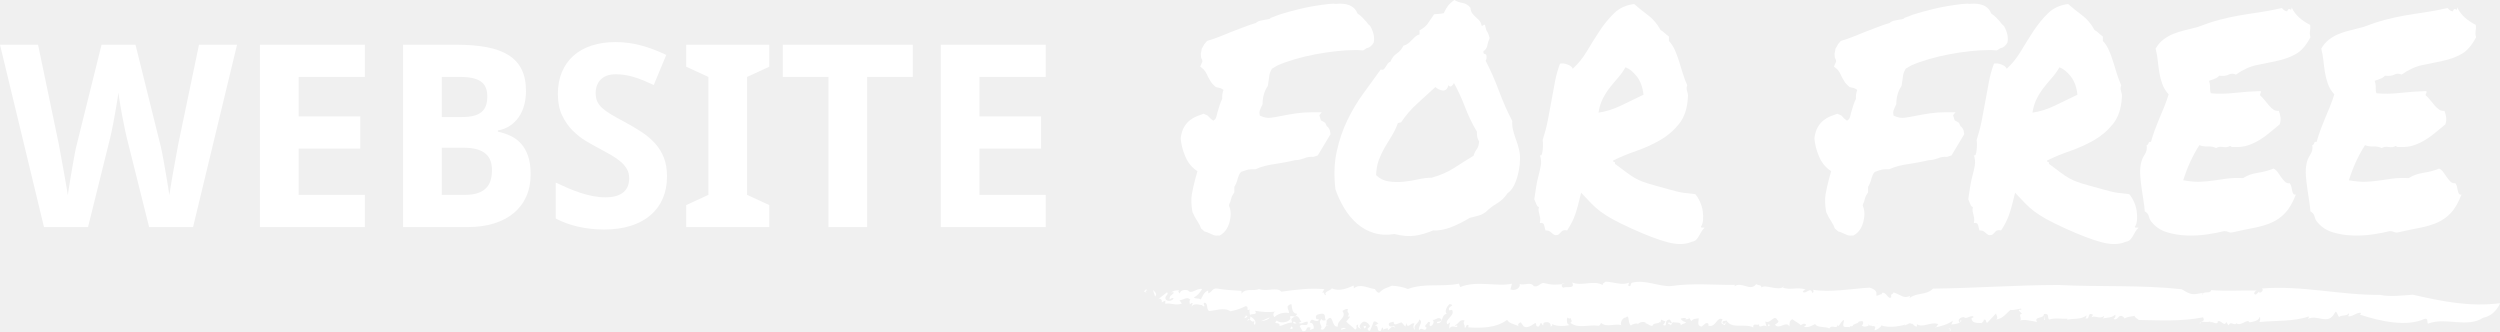
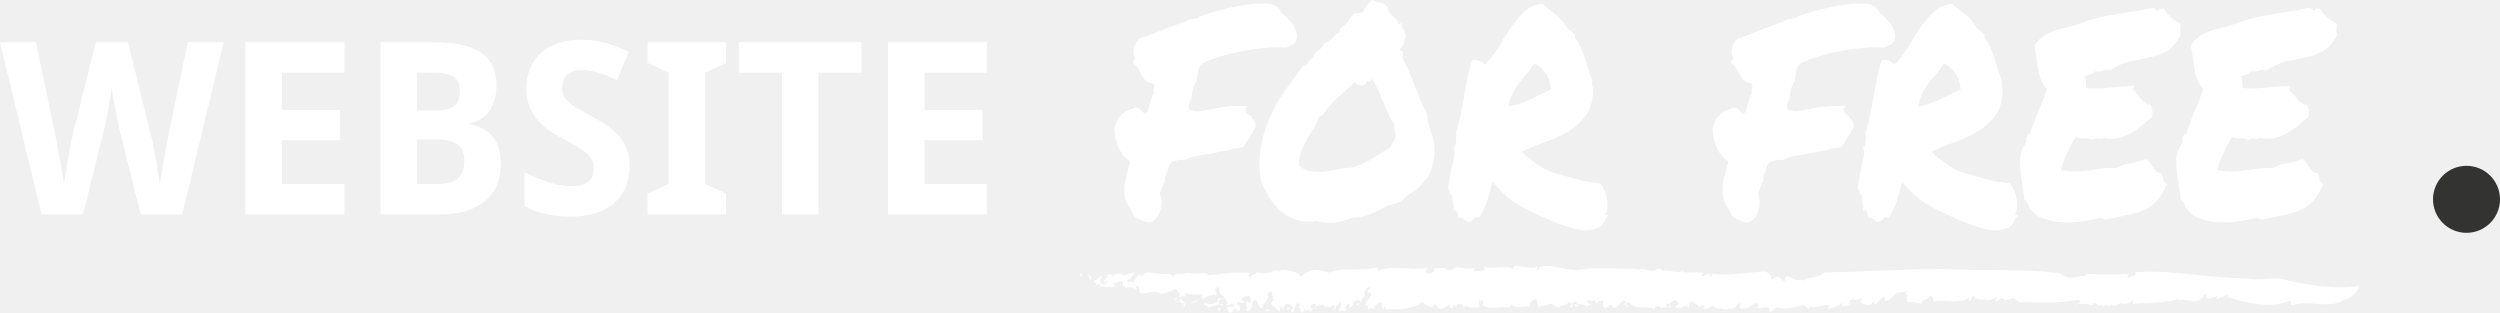
- <svg xmlns="http://www.w3.org/2000/svg" version="1.1" id="Layer_1" width="704.349" height="93.319" viewBox="0 0 704.349 93.319" overflow="visible" enable-background="new 0 0 704.349 93.319" xml:space="preserve">
+ <svg xmlns="http://www.w3.org/2000/svg" version="1.1" id="Layer_1" width="746.277" height="93.319" viewBox="0 0 746.277 93.319" overflow="visible" enable-background="new 0 0 746.277 93.319" xml:space="preserve">
  <g>
    <g>
      <path fill="#FFFFFF" d="M346.625,61.508c-0.35,2.336-1.341,3.949-2.972,4.842c-0.758,0.068-1.325,0.034-1.704-0.103    c-0.379-0.138-0.772-0.31-1.18-0.516c-0.525-0.275-0.991-0.446-1.398-0.515l-0.962-0.824c-0.117-0.344-0.263-0.687-0.438-1.03    s-0.379-0.687-0.611-1.03c-0.467-0.687-0.933-1.545-1.398-2.576c-0.35-1.991-0.408-3.656-0.175-4.996    c0.232-1.34,0.524-2.662,0.874-3.967c0.116-0.412,0.232-0.841,0.35-1.288c0.116-0.446,0.232-0.876,0.35-1.288    c-1.516-0.961-2.651-2.335-3.409-4.121c-0.757-1.785-1.193-3.503-1.311-5.151c0.176-1.305,0.496-2.352,0.962-3.142    c0.467-0.79,1.005-1.426,1.616-1.906s1.253-0.858,1.923-1.134c0.67-0.274,1.326-0.515,1.967-0.721l1.137,0.515    c0.523,0.619,1.048,1.1,1.573,1.442c0.407-0.205,0.684-0.531,0.83-0.979c0.146-0.446,0.276-0.944,0.394-1.494    c0.174-0.617,0.363-1.235,0.567-1.854s0.452-1.236,0.743-1.855c-0.059-0.893,0.059-1.717,0.35-2.473    c-0.408-0.343-0.845-0.549-1.311-0.618c-0.117,0-0.408-0.068-0.874-0.206c-0.699-0.617-1.181-1.149-1.442-1.597    c-0.263-0.446-0.511-0.876-0.743-1.288c-0.35-0.893-0.787-1.613-1.311-2.163l-0.874-0.722l0.437-1.03    c0.116-0.137,0.175-0.309,0.175-0.515s-0.117-0.516-0.35-0.928c-0.117-0.755-0.117-1.27,0-1.545l0.175-1.03    c0.466-0.756,0.699-1.168,0.699-1.236l0.787-0.928c1.165-0.343,2.315-0.737,3.452-1.185c1.136-0.446,2.286-0.91,3.452-1.391    c1.107-0.412,2.229-0.841,3.365-1.288c1.136-0.446,2.286-0.841,3.452-1.185c0.408-0.344,0.845-0.566,1.312-0.67    c0.466-0.103,0.902-0.188,1.311-0.258c0.35-0.068,0.67-0.119,0.961-0.154c0.291-0.034,0.495-0.154,0.612-0.36    c0.699-0.274,1.515-0.584,2.447-0.928c1.457-0.48,3.38-1.013,5.769-1.597s5.069-1.047,8.041-1.391l1.486-0.104    c0.291,0.069,0.582,0.087,0.873,0.052c0.291-0.034,0.583-0.052,0.875-0.052c2.621,0,4.282,0.928,4.981,2.782    c0.524,0.344,0.99,0.721,1.398,1.133s0.787,0.824,1.137,1.236c0.174,0.275,0.363,0.516,0.567,0.722s0.364,0.344,0.481,0.412    c0.99,1.786,1.311,3.366,0.961,4.739c-0.524,0.893-1.194,1.408-2.01,1.545l-0.962,0.618c-0.641-0.068-1.122-0.103-1.442-0.103    s-0.655,0-1.005,0c-1.457,0-3.146,0.104-5.069,0.31s-3.89,0.498-5.899,0.875c-2.011,0.378-3.948,0.842-5.813,1.391    c-1.865,0.55-3.496,1.134-4.895,1.752l-1.573,0.927c-0.408,0.756-0.641,1.357-0.699,1.804s-0.116,0.875-0.175,1.287    c-0.059,0.275-0.102,0.55-0.131,0.824c-0.029,0.275-0.073,0.584-0.131,0.928c-0.991,1.442-1.486,3.159-1.486,5.151    c-0.408,0.824-0.67,1.426-0.786,1.803c-0.117,0.378-0.117,0.842,0,1.391c1.106,0.55,2.155,0.756,3.146,0.618    c0.99-0.137,1.981-0.309,2.973-0.515c1.34-0.274,2.724-0.515,4.151-0.721s2.898-0.31,4.414-0.31h2.797l-0.699,0.824l0.437,1.442    c0.35,0.206,0.597,0.344,0.743,0.412c0.146,0.068,0.306,0.172,0.48,0.309l0.438,0.928c0.232,0.138,0.451,0.378,0.655,0.722    c0.203,0.344,0.335,0.858,0.394,1.545l-3.584,5.976l-1.224,0.412c-0.99-0.068-1.864,0.068-2.622,0.412    c-0.408,0.138-0.815,0.258-1.224,0.36c-0.408,0.104-0.845,0.154-1.311,0.154c-1.166,0.275-2.142,0.481-2.929,0.618    c-0.787,0.138-1.588,0.275-2.403,0.412c-1.049,0.138-2.069,0.327-3.06,0.567s-1.923,0.566-2.796,0.979c-0.583,0-0.991,0-1.224,0    c-0.467,0-0.947,0.086-1.442,0.258c-0.496,0.172-0.947,0.326-1.354,0.463c-0.292,0.275-0.496,0.567-0.612,0.876    c-0.117,0.31-0.233,0.636-0.35,0.979c-0.233,0.962-0.554,1.752-0.961,2.37v1.545c-0.467,0.688-0.743,1.22-0.831,1.598    s-0.189,0.738-0.306,1.081c-0.117,0.207-0.204,0.396-0.263,0.567s-0.087,0.36-0.087,0.566    C346.741,59.035,346.857,60.203,346.625,61.508z" />
      <path fill="#FFFFFF" d="M426.071,34.103c-0.059,0.824-0.001,1.614,0.174,2.37s0.394,1.494,0.656,2.215    c0.262,0.721,0.51,1.459,0.743,2.215c0.232,0.756,0.407,1.511,0.524,2.267c0.116,0.962,0.116,2.01,0,3.143    c-0.117,1.133-0.321,2.232-0.612,3.297s-0.67,2.026-1.136,2.885c-0.467,0.858-1.021,1.493-1.661,1.905    c-0.816,1.236-1.807,2.198-2.972,2.885c-1.166,0.688-2.243,1.512-3.233,2.473c-0.642,0.481-1.355,0.825-2.142,1.031    c-0.787,0.206-1.588,0.412-2.403,0.617c-0.642,0.412-1.399,0.842-2.273,1.288c-0.874,0.447-1.777,0.859-2.709,1.236    c-0.933,0.378-1.865,0.652-2.797,0.824c-0.933,0.172-1.748,0.224-2.447,0.154c-1.748,0.756-3.453,1.254-5.113,1.494    s-3.598,0.085-5.812-0.464c-2.098,0.344-4.035,0.24-5.813-0.309c-1.777-0.55-3.351-1.425-4.72-2.627s-2.564-2.645-3.584-4.327    s-1.85-3.451-2.49-5.307c-0.467-3.914-0.35-7.469,0.35-10.663c0.699-3.193,1.704-6.147,3.015-8.86s2.812-5.22,4.501-7.521    s3.321-4.551,4.896-6.749c0.35,0.138,0.626,0.121,0.83-0.051c0.203-0.172,0.393-0.412,0.567-0.722    c0.175-0.309,0.364-0.601,0.568-0.876c0.204-0.274,0.452-0.446,0.743-0.515c0.408-1.03,1.005-1.803,1.792-2.318    c0.786-0.515,1.412-1.253,1.879-2.215c0.524-0.137,0.962-0.343,1.312-0.618c0.35-0.274,0.685-0.583,1.005-0.927    s0.655-0.67,1.005-0.979c0.35-0.309,0.757-0.532,1.224-0.67V8.552c1.049-0.549,1.82-1.185,2.316-1.906    c0.495-0.721,1.093-1.597,1.792-2.627c0.523-0.068,0.946-0.104,1.267-0.104s0.802-0.068,1.442-0.206    c0.466-0.961,0.889-1.683,1.268-2.163S408.968,0.55,409.726,0c0.699,0.412,1.471,0.688,2.316,0.824    c0.845,0.138,1.588,0.584,2.229,1.34c0.059,0.688,0.233,1.22,0.524,1.597c0.291,0.378,0.612,0.722,0.962,1.03    c0.35,0.31,0.685,0.636,1.005,0.979s0.538,0.824,0.655,1.441c0.232,0.069,0.393,0.035,0.48-0.103    c0.088-0.137,0.248-0.172,0.481-0.104c0.174,0.962,0.378,1.598,0.611,1.906c0.232,0.31,0.466,0.91,0.699,1.803    c-0.291,0.688-0.51,1.392-0.655,2.112c-0.146,0.722-0.511,1.254-1.093,1.597c-0.059,0.481,0.059,0.739,0.35,0.773    s0.466,0.223,0.524,0.566c0.059,0.618-0.029,1.064-0.262,1.339c1.398,2.68,2.65,5.513,3.758,8.5    C423.419,28.591,424.672,31.424,426.071,34.103z M415.145,43.89c0.232-0.755,0.539-1.373,0.918-1.854s0.597-1.202,0.655-2.164    c-0.291-0.549-0.466-0.979-0.524-1.288c-0.059-0.309-0.087-0.807-0.087-1.494c-1.282-2.129-2.39-4.412-3.321-6.851    c-0.933-2.438-1.981-4.723-3.146-6.852c-0.117,0.275-0.321,0.55-0.612,0.824c-0.291,0.275-0.611,0.206-0.961-0.206    c-0.117,0.55-0.321,0.944-0.612,1.185s-0.611,0.344-0.961,0.31s-0.714-0.138-1.093-0.31s-0.714-0.395-1.005-0.67    c-1.69,1.58-3.381,3.126-5.07,4.637c-1.689,1.512-3.204,3.263-4.544,5.254c-0.233,0.138-0.379,0.189-0.438,0.155    s-0.233,0.018-0.524,0.154c-0.467,1.305-1.034,2.49-1.704,3.555s-1.326,2.146-1.967,3.245c-0.641,1.1-1.194,2.267-1.66,3.503    c-0.467,1.236-0.729,2.679-0.787,4.327c0.99,0.962,2.156,1.546,3.496,1.752s2.724,0.24,4.151,0.103    c1.428-0.137,2.826-0.36,4.195-0.67c1.369-0.309,2.637-0.464,3.803-0.464c2.447-0.687,4.545-1.597,6.293-2.729    S413.222,45.058,415.145,43.89z" />
      <path fill="#FFFFFF" d="M445.469,54.296c-0.642,2.748-1.21,4.825-1.705,6.233s-1.238,2.867-2.229,4.378    c-0.758-0.137-1.282-0.034-1.573,0.31c-0.291,0.343-0.611,0.651-0.961,0.927c-0.525,0.137-0.904,0.137-1.137,0    c-0.233-0.138-0.438-0.292-0.612-0.463c-0.175-0.173-0.394-0.344-0.655-0.516s-0.655-0.258-1.18-0.258    c-0.117-0.549-0.248-1.064-0.394-1.545s-0.539-0.652-1.18-0.516c0.116-0.549,0.146-1.013,0.087-1.391    c-0.059-0.377-0.131-0.721-0.218-1.03c-0.088-0.309-0.16-0.618-0.219-0.927s-0.029-0.704,0.088-1.186    c-0.292,0-0.525-0.24-0.7-0.721s-0.379-0.962-0.611-1.442c0.175-1.236,0.35-2.403,0.524-3.503    c0.175-1.099,0.394-2.129,0.655-3.091c0.262-0.961,0.48-1.923,0.655-2.885c0.175-0.961,0.088-1.957-0.262-2.988    c0.232,0.207,0.407,0.155,0.524-0.154c0.116-0.309,0.203-0.721,0.262-1.236c0.059-0.515,0.088-1.029,0.088-1.545    s-0.029-0.944-0.087-1.288c0.582-1.785,1.063-3.623,1.441-5.512s0.729-3.761,1.049-5.615s0.656-3.675,1.006-5.461    c0.35-1.785,0.815-3.434,1.398-4.945c0.641-0.137,1.354-0.051,2.141,0.258c0.787,0.31,1.268,0.704,1.442,1.185    c1.515-1.373,2.854-3.039,4.021-4.996c1.165-1.957,2.359-3.863,3.583-5.718s2.578-3.503,4.064-4.945s3.365-2.301,5.638-2.576    c1.165,1.03,2.462,2.078,3.89,3.143s2.607,2.455,3.54,4.172c0.466,0.275,0.859,0.567,1.18,0.876c0.32,0.31,0.713,0.636,1.18,0.979    v1.236c0.699,0.756,1.267,1.632,1.704,2.628s0.831,2.061,1.181,3.193c0.35,1.134,0.699,2.268,1.049,3.4s0.757,2.215,1.224,3.245    c-0.117,0.344-0.175,0.636-0.175,0.876s0.043,0.498,0.131,0.772c0.087,0.275,0.159,0.55,0.218,0.824    c0.059,0.275,0.059,0.652,0.001,1.133c-0.176,3.022-1.006,5.461-2.491,7.315c-1.486,1.854-3.277,3.383-5.375,4.585    s-4.342,2.215-6.73,3.039s-4.545,1.718-6.468,2.679c0,0.275,0.102,0.412,0.306,0.412s0.277,0.172,0.219,0.515    c1.398,1.031,2.505,1.855,3.321,2.474c0.815,0.618,1.588,1.133,2.316,1.545s1.515,0.773,2.359,1.082s2.024,0.669,3.54,1.081    c1.515,0.412,2.694,0.739,3.54,0.979c0.845,0.24,1.617,0.446,2.316,0.618s1.412,0.309,2.141,0.412s1.763,0.224,3.104,0.36    c0.523,0.618,0.976,1.356,1.354,2.215c0.379,0.859,0.626,1.718,0.743,2.576c0.116,0.858,0.146,1.683,0.087,2.473    s-0.262,1.425-0.611,1.905c0.058,0.207,0.188,0.293,0.393,0.258c0.204-0.034,0.423-0.017,0.656,0.052    c-0.35,0.275-0.642,0.618-0.874,1.03c-0.233,0.412-0.467,0.824-0.699,1.236c-0.233,0.412-0.496,0.772-0.787,1.082    c-0.291,0.308-0.699,0.497-1.224,0.566c-1.807,0.824-4.079,0.875-6.817,0.154c-2.738-0.722-6.205-2.044-10.4-3.967    c-2.098-0.961-3.803-1.803-5.113-2.523c-1.312-0.721-2.448-1.442-3.409-2.164c-0.961-0.721-1.835-1.494-2.622-2.318    S446.576,55.464,445.469,54.296z M457.967,18.957c-0.641,1.1-1.354,2.096-2.142,2.988s-1.544,1.803-2.272,2.73    s-1.384,1.958-1.966,3.091c-0.583,1.133-0.991,2.455-1.224,3.966c2.039-0.274,4.165-0.944,6.38-2.009    c2.214-1.064,4.312-2.077,6.293-3.039c-0.233-2.129-0.859-3.847-1.879-5.151S459.075,19.369,457.967,18.957z" />
      <path fill="#FFFFFF" d="M525.173,61.508c-0.35,2.336-1.341,3.949-2.972,4.842c-0.758,0.068-1.325,0.034-1.704-0.103    c-0.379-0.138-0.772-0.31-1.18-0.516c-0.525-0.275-0.991-0.446-1.398-0.515l-0.962-0.824c-0.117-0.344-0.263-0.687-0.438-1.03    s-0.379-0.687-0.611-1.03c-0.467-0.687-0.933-1.545-1.398-2.576c-0.35-1.991-0.408-3.656-0.175-4.996    c0.232-1.34,0.524-2.662,0.874-3.967c0.116-0.412,0.232-0.841,0.35-1.288c0.116-0.446,0.232-0.876,0.35-1.288    c-1.516-0.961-2.651-2.335-3.409-4.121c-0.757-1.785-1.193-3.503-1.311-5.151c0.176-1.305,0.496-2.352,0.962-3.142    c0.467-0.79,1.005-1.426,1.616-1.906s1.253-0.858,1.923-1.134c0.67-0.274,1.326-0.515,1.967-0.721l1.137,0.515    c0.523,0.619,1.048,1.1,1.573,1.442c0.407-0.205,0.684-0.531,0.83-0.979c0.146-0.446,0.276-0.944,0.394-1.494    c0.174-0.617,0.363-1.235,0.567-1.854s0.452-1.236,0.743-1.855c-0.059-0.893,0.059-1.717,0.35-2.473    c-0.408-0.343-0.845-0.549-1.311-0.618c-0.117,0-0.408-0.068-0.874-0.206c-0.699-0.617-1.181-1.149-1.442-1.597    c-0.263-0.446-0.511-0.876-0.743-1.288c-0.35-0.893-0.787-1.613-1.311-2.163l-0.874-0.722l0.437-1.03    c0.116-0.137,0.175-0.309,0.175-0.515s-0.117-0.516-0.35-0.928c-0.117-0.755-0.117-1.27,0-1.545l0.175-1.03    c0.466-0.756,0.699-1.168,0.699-1.236l0.787-0.928c1.165-0.343,2.315-0.737,3.452-1.185c1.136-0.446,2.286-0.91,3.452-1.391    c1.107-0.412,2.229-0.841,3.365-1.288c1.136-0.446,2.286-0.841,3.452-1.185c0.408-0.344,0.845-0.566,1.312-0.67    c0.466-0.103,0.902-0.188,1.311-0.258c0.35-0.068,0.67-0.119,0.961-0.154c0.291-0.034,0.495-0.154,0.612-0.36    c0.699-0.274,1.515-0.584,2.447-0.928c1.457-0.48,3.38-1.013,5.769-1.597s5.069-1.047,8.041-1.391l1.486-0.104    c0.291,0.069,0.582,0.087,0.873,0.052c0.291-0.034,0.583-0.052,0.875-0.052c2.621,0,4.282,0.928,4.981,2.782    c0.524,0.344,0.99,0.721,1.398,1.133s0.787,0.824,1.137,1.236c0.174,0.275,0.363,0.516,0.567,0.722s0.364,0.344,0.481,0.412    c0.99,1.786,1.311,3.366,0.961,4.739c-0.524,0.893-1.194,1.408-2.01,1.545l-0.962,0.618c-0.641-0.068-1.122-0.103-1.442-0.103    s-0.655,0-1.005,0c-1.457,0-3.146,0.104-5.069,0.31s-3.89,0.498-5.899,0.875c-2.011,0.378-3.948,0.842-5.813,1.391    c-1.865,0.55-3.496,1.134-4.895,1.752l-1.573,0.927c-0.408,0.756-0.641,1.357-0.699,1.804s-0.116,0.875-0.175,1.287    c-0.059,0.275-0.102,0.55-0.131,0.824c-0.029,0.275-0.073,0.584-0.131,0.928c-0.991,1.442-1.486,3.159-1.486,5.151    c-0.408,0.824-0.67,1.426-0.786,1.803c-0.117,0.378-0.117,0.842,0,1.391c1.106,0.55,2.155,0.756,3.146,0.618    c0.99-0.137,1.981-0.309,2.973-0.515c1.34-0.274,2.724-0.515,4.151-0.721s2.898-0.31,4.414-0.31h2.797l-0.699,0.824l0.437,1.442    c0.35,0.206,0.597,0.344,0.743,0.412c0.146,0.068,0.306,0.172,0.48,0.309l0.438,0.928c0.232,0.138,0.451,0.378,0.655,0.722    c0.203,0.344,0.335,0.858,0.394,1.545l-3.584,5.976l-1.224,0.412c-0.99-0.068-1.864,0.068-2.622,0.412    c-0.408,0.138-0.815,0.258-1.224,0.36c-0.408,0.104-0.845,0.154-1.311,0.154c-1.166,0.275-2.142,0.481-2.929,0.618    c-0.787,0.138-1.588,0.275-2.403,0.412c-1.049,0.138-2.069,0.327-3.06,0.567s-1.923,0.566-2.796,0.979c-0.583,0-0.991,0-1.224,0    c-0.467,0-0.947,0.086-1.442,0.258c-0.496,0.172-0.947,0.326-1.354,0.463c-0.292,0.275-0.496,0.567-0.612,0.876    c-0.117,0.31-0.233,0.636-0.35,0.979c-0.233,0.962-0.554,1.752-0.961,2.37v1.545c-0.467,0.688-0.743,1.22-0.831,1.598    s-0.189,0.738-0.306,1.081c-0.117,0.207-0.204,0.396-0.263,0.567s-0.087,0.36-0.087,0.566    C525.29,59.035,525.406,60.203,525.173,61.508z" />
      <path fill="#FFFFFF" d="M567.735,54.296c-0.642,2.748-1.21,4.825-1.705,6.233s-1.238,2.867-2.229,4.378    c-0.758-0.137-1.282-0.034-1.573,0.31c-0.291,0.343-0.611,0.651-0.961,0.927c-0.525,0.137-0.904,0.137-1.137,0    c-0.233-0.138-0.438-0.292-0.612-0.463c-0.175-0.173-0.394-0.344-0.655-0.516s-0.655-0.258-1.18-0.258    c-0.117-0.549-0.248-1.064-0.394-1.545s-0.539-0.652-1.18-0.516c0.116-0.549,0.146-1.013,0.087-1.391    c-0.059-0.377-0.131-0.721-0.218-1.03c-0.088-0.309-0.16-0.618-0.219-0.927s-0.029-0.704,0.088-1.186    c-0.292,0-0.525-0.24-0.7-0.721s-0.379-0.962-0.611-1.442c0.175-1.236,0.35-2.403,0.524-3.503    c0.175-1.099,0.394-2.129,0.655-3.091c0.262-0.961,0.48-1.923,0.655-2.885c0.175-0.961,0.088-1.957-0.262-2.988    c0.232,0.207,0.407,0.155,0.524-0.154c0.116-0.309,0.203-0.721,0.262-1.236c0.059-0.515,0.088-1.029,0.088-1.545    s-0.029-0.944-0.087-1.288c0.582-1.785,1.063-3.623,1.441-5.512s0.729-3.761,1.049-5.615s0.656-3.675,1.006-5.461    c0.35-1.785,0.815-3.434,1.398-4.945c0.641-0.137,1.354-0.051,2.141,0.258c0.787,0.31,1.268,0.704,1.442,1.185    c1.515-1.373,2.854-3.039,4.021-4.996c1.165-1.957,2.359-3.863,3.583-5.718s2.578-3.503,4.064-4.945s3.365-2.301,5.638-2.576    c1.165,1.03,2.462,2.078,3.89,3.143s2.607,2.455,3.54,4.172c0.466,0.275,0.859,0.567,1.18,0.876c0.32,0.31,0.713,0.636,1.18,0.979    v1.236c0.699,0.756,1.267,1.632,1.704,2.628s0.831,2.061,1.181,3.193c0.35,1.134,0.699,2.268,1.049,3.4s0.757,2.215,1.224,3.245    c-0.117,0.344-0.175,0.636-0.175,0.876s0.043,0.498,0.131,0.772c0.087,0.275,0.159,0.55,0.218,0.824    c0.059,0.275,0.059,0.652,0.001,1.133c-0.176,3.022-1.006,5.461-2.491,7.315c-1.486,1.854-3.277,3.383-5.375,4.585    s-4.342,2.215-6.73,3.039s-4.545,1.718-6.468,2.679c0,0.275,0.102,0.412,0.306,0.412s0.277,0.172,0.219,0.515    c1.398,1.031,2.505,1.855,3.321,2.474c0.815,0.618,1.588,1.133,2.316,1.545s1.515,0.773,2.359,1.082s2.024,0.669,3.54,1.081    c1.515,0.412,2.694,0.739,3.54,0.979c0.845,0.24,1.617,0.446,2.316,0.618s1.412,0.309,2.141,0.412s1.763,0.224,3.104,0.36    c0.523,0.618,0.976,1.356,1.354,2.215c0.379,0.859,0.626,1.718,0.743,2.576c0.116,0.858,0.146,1.683,0.087,2.473    s-0.262,1.425-0.611,1.905c0.058,0.207,0.188,0.293,0.393,0.258c0.204-0.034,0.423-0.017,0.656,0.052    c-0.35,0.275-0.642,0.618-0.874,1.03c-0.233,0.412-0.467,0.824-0.699,1.236c-0.233,0.412-0.496,0.772-0.787,1.082    c-0.291,0.308-0.699,0.497-1.224,0.566c-1.807,0.824-4.079,0.875-6.817,0.154c-2.738-0.722-6.205-2.044-10.4-3.967    c-2.098-0.961-3.803-1.803-5.113-2.523c-1.312-0.721-2.448-1.442-3.409-2.164c-0.961-0.721-1.835-1.494-2.622-2.318    S568.841,55.464,567.735,54.296z M580.233,18.957c-0.641,1.1-1.354,2.096-2.142,2.988s-1.544,1.803-2.272,2.73    s-1.384,1.958-1.966,3.091c-0.583,1.133-0.991,2.455-1.224,3.966c2.039-0.274,4.165-0.944,6.38-2.009    c2.214-1.064,4.312-2.077,6.293-3.039c-0.233-2.129-0.859-3.847-1.879-5.151S581.34,19.369,580.233,18.957z" />
      <path fill="#FFFFFF" d="M650.85,7.006c0.059,0.481,0.073,0.842,0.044,1.082s-0.059,0.464-0.088,0.67s-0.043,0.43-0.043,0.67    s0.058,0.601,0.175,1.081c-1.225,2.336-2.638,3.933-4.239,4.791c-1.603,0.859-3.336,1.478-5.2,1.854    c-1.865,0.378-3.773,0.772-5.726,1.185s-3.89,1.306-5.812,2.679c-0.758-0.343-1.443-0.343-2.055,0.001s-1.5,0.446-2.665,0.309    c-0.35,0.412-0.787,0.704-1.312,0.876s-1.049,0.36-1.573,0.566c0.232,0.618,0.335,1.254,0.306,1.906s0.044,1.185,0.219,1.597    c2.039,0.206,4.297,0.172,6.773-0.104c2.477-0.274,4.909-0.446,7.299-0.515c0.058,0.344,0.028,0.566-0.088,0.67    c-0.117,0.104-0.146,0.292-0.087,0.566c0.407,0.344,0.814,0.772,1.223,1.288s0.815,1.014,1.224,1.494s0.83,0.876,1.268,1.185    s0.947,0.429,1.53,0.36c0.232,0.55,0.393,1.15,0.48,1.803c0.087,0.652,0.014,1.322-0.219,2.009    c-0.933,0.756-1.865,1.529-2.797,2.318c-0.933,0.79-1.908,1.494-2.928,2.112s-2.098,1.116-3.234,1.494s-2.403,0.532-3.802,0.463    c-0.291,0-0.51,0-0.655,0c-0.146,0-0.336-0.103-0.568-0.309c-0.467,0.344-1.122,0.446-1.967,0.309    c-0.845-0.137-1.5-0.034-1.966,0.31c-0.642-0.344-1.414-0.498-2.316-0.464c-0.903,0.035-1.704-0.085-2.403-0.36    c-0.933,1.442-1.777,2.987-2.535,4.636s-1.428,3.4-2.01,5.255c1.98,0.344,3.627,0.48,4.938,0.412s2.549-0.188,3.715-0.36    c1.165-0.172,2.359-0.344,3.583-0.516s2.768-0.223,4.633-0.154c1.165-0.756,2.549-1.254,4.151-1.494s3.074-0.635,4.414-1.185    c0.466,0.206,0.874,0.566,1.224,1.082s0.685,0.996,1.005,1.442s0.656,0.841,1.006,1.185s0.786,0.48,1.311,0.412    c0.232,0.275,0.393,0.602,0.48,0.979c0.088,0.378,0.16,0.738,0.219,1.082s0.16,0.636,0.306,0.876s0.394,0.326,0.743,0.257    c-0.874,2.268-1.879,4.002-3.016,5.203c-1.137,1.202-2.433,2.112-3.89,2.73s-3.073,1.099-4.851,1.442s-3.743,0.756-5.899,1.236    c-0.524,0.137-0.961,0.12-1.311-0.052s-0.758-0.258-1.224-0.258c-1.341,0.344-2.943,0.652-4.808,0.928    c-1.865,0.274-3.759,0.377-5.682,0.31c-1.923-0.069-3.758-0.361-5.506-0.876c-1.748-0.516-3.176-1.426-4.282-2.73    c-0.467-0.48-0.772-1.048-0.918-1.7c-0.146-0.652-0.539-1.15-1.18-1.494c-0.059-0.893-0.176-1.888-0.351-2.987    c-0.175-1.099-0.35-2.249-0.524-3.451s-0.306-2.387-0.393-3.555c-0.088-1.168-0.044-2.232,0.131-3.194    c0.175-1.029,0.539-1.957,1.093-2.781c0.553-0.824,0.742-1.717,0.568-2.679c0.291-0.068,0.465-0.258,0.523-0.566    s0.292-0.43,0.7-0.361c0.35-1.236,0.728-2.403,1.136-3.503c0.408-1.099,0.83-2.163,1.268-3.193    c0.437-1.03,0.873-2.078,1.311-3.143s0.859-2.249,1.268-3.555c-0.816-0.893-1.413-1.871-1.792-2.936s-0.655-2.13-0.83-3.194    s-0.32-2.163-0.437-3.297c-0.117-1.133-0.321-2.283-0.612-3.451c0.582-1.03,1.296-1.872,2.142-2.524    c0.845-0.652,1.763-1.185,2.753-1.597s2.068-0.755,3.234-1.03c1.165-0.274,2.389-0.584,3.671-0.928    c2.33-0.893,4.413-1.579,6.249-2.06c1.835-0.48,3.642-0.876,5.419-1.186c1.777-0.309,3.627-0.601,5.55-0.876    c1.923-0.274,4.108-0.687,6.556-1.236c0.523,0.619,1.019,0.928,1.485,0.928c0.232-0.618,0.51-0.807,0.83-0.566    s0.452,0.052,0.394-0.567c0.582,1.168,1.325,2.147,2.229,2.937C648.738,5.787,649.743,6.457,650.85,7.006z" />
      <path fill="#FFFFFF" d="M697.52,7.006c0.059,0.481,0.073,0.842,0.044,1.082s-0.059,0.464-0.088,0.67s-0.043,0.43-0.043,0.67    s0.058,0.601,0.175,1.081c-1.225,2.336-2.638,3.933-4.239,4.791c-1.603,0.859-3.336,1.478-5.2,1.854    c-1.865,0.378-3.773,0.772-5.726,1.185s-3.89,1.306-5.812,2.679c-0.758-0.343-1.443-0.343-2.055,0.001s-1.5,0.446-2.665,0.309    c-0.35,0.412-0.787,0.704-1.312,0.876s-1.049,0.36-1.573,0.566c0.232,0.618,0.335,1.254,0.306,1.906s0.044,1.185,0.219,1.597    c2.039,0.206,4.297,0.172,6.773-0.104c2.477-0.274,4.909-0.446,7.299-0.515c0.058,0.344,0.028,0.566-0.088,0.67    c-0.117,0.104-0.146,0.292-0.087,0.566c0.407,0.344,0.814,0.772,1.223,1.288s0.815,1.014,1.224,1.494s0.83,0.876,1.268,1.185    s0.947,0.429,1.53,0.36c0.232,0.55,0.393,1.15,0.48,1.803c0.087,0.652,0.014,1.322-0.219,2.009    c-0.933,0.756-1.865,1.529-2.797,2.318c-0.933,0.79-1.908,1.494-2.928,2.112s-2.098,1.116-3.234,1.494s-2.403,0.532-3.802,0.463    c-0.291,0-0.51,0-0.655,0c-0.146,0-0.336-0.103-0.568-0.309c-0.467,0.344-1.122,0.446-1.967,0.309    c-0.845-0.137-1.5-0.034-1.966,0.31c-0.642-0.344-1.414-0.498-2.316-0.464c-0.903,0.035-1.704-0.085-2.403-0.36    c-0.933,1.442-1.777,2.987-2.535,4.636s-1.428,3.4-2.01,5.255c1.98,0.344,3.627,0.48,4.938,0.412s2.549-0.188,3.715-0.36    c1.165-0.172,2.359-0.344,3.583-0.516s2.768-0.223,4.633-0.154c1.165-0.756,2.549-1.254,4.151-1.494s3.074-0.635,4.414-1.185    c0.466,0.206,0.874,0.566,1.224,1.082s0.685,0.996,1.005,1.442s0.656,0.841,1.006,1.185s0.786,0.48,1.311,0.412    c0.232,0.275,0.393,0.602,0.48,0.979c0.088,0.378,0.16,0.738,0.219,1.082s0.16,0.636,0.306,0.876s0.394,0.326,0.743,0.257    c-0.874,2.268-1.879,4.002-3.016,5.203c-1.137,1.202-2.433,2.112-3.89,2.73s-3.073,1.099-4.851,1.442s-3.743,0.756-5.899,1.236    c-0.524,0.137-0.961,0.12-1.311-0.052s-0.758-0.258-1.224-0.258c-1.341,0.344-2.943,0.652-4.808,0.928    c-1.865,0.274-3.759,0.377-5.682,0.31c-1.923-0.069-3.758-0.361-5.506-0.876c-1.748-0.516-3.176-1.426-4.282-2.73    c-0.467-0.48-0.772-1.048-0.918-1.7c-0.146-0.652-0.539-1.15-1.18-1.494c-0.059-0.893-0.176-1.888-0.351-2.987    c-0.175-1.099-0.35-2.249-0.524-3.451s-0.306-2.387-0.393-3.555c-0.088-1.168-0.044-2.232,0.131-3.194    c0.175-1.029,0.539-1.957,1.093-2.781c0.553-0.824,0.742-1.717,0.568-2.679c0.291-0.068,0.465-0.258,0.523-0.566    s0.292-0.43,0.7-0.361c0.35-1.236,0.728-2.403,1.136-3.503c0.408-1.099,0.83-2.163,1.268-3.193    c0.437-1.03,0.873-2.078,1.311-3.143s0.859-2.249,1.268-3.555c-0.816-0.893-1.413-1.871-1.792-2.936s-0.655-2.13-0.83-3.194    s-0.32-2.163-0.437-3.297c-0.117-1.133-0.321-2.283-0.612-3.451c0.582-1.03,1.296-1.872,2.142-2.524    c0.845-0.652,1.763-1.185,2.753-1.597s2.068-0.755,3.234-1.03c1.165-0.274,2.389-0.584,3.671-0.928    c2.33-0.893,4.413-1.579,6.249-2.06c1.835-0.48,3.642-0.876,5.419-1.186c1.777-0.309,3.627-0.601,5.55-0.876    c1.923-0.274,4.108-0.687,6.556-1.236c0.523,0.619,1.019,0.928,1.485,0.928c0.232-0.618,0.51-0.807,0.83-0.566    s0.452,0.052,0.394-0.567c0.582,1.168,1.325,2.147,2.229,2.937C695.408,5.787,696.413,6.457,697.52,7.006z" />
    </g>
    <g>
      <g>
        <line fill="none" x1="322.311" y1="83.898" x2="704.243" y2="91.104" />
        <g>
          <path fill="#FFFFFF" d="M323.268,81.756c-1.406,0.239,0.736,1.038-0.924,0.436C322.541,81.723,322.82,81.373,323.268,81.756z" />
          <path fill="#FFFFFF" d="M699.615,89.52c-4.57,2.966-10.456-0.228-15.436,1.624c-0.583,0.117,0.18-1.669-1.133-1.292      c-4.838,2.28-12.361,0.725-18.163-1.213l0.362-0.466c-1.104-0.361-2.492,1.176-3.666,0.935      c-0.002-0.313,0.387-0.438,0.122-0.873c-0.314,0.939-2.138,0.397-2.651,1.091c-0.458-0.376-0.398-1.125-0.992-1.55l-0.694,1.061      c-1.923,2.522-4.55-0.262-7.133,1.011c0.128-0.248,0.386-0.438,0.188-0.685c-4.136,1.477-9.268,1.091-13.87,1.574      c0.19-0.375,0.371-1.063,0.111-1.498c-0.248,1.128-1.671,1.386-2.906,1.586c-0.532-1.175-2.13,1.022-3.562,0.354l0.129-0.256      c-1.089,1.198-1.569-0.732-2.462,0.712l-0.66-0.927c-0.498,1.632-1.527-0.881-2.425-0.062l0.022,0.337      c-0.838,0.382-1.256-0.45-2.032-0.188l-0.069-0.188c-1.813,0.396-2.847-0.538-2.826,0.743c-0.614-1.039,1.76-0.436,0.793-1.946      c-5.963,1.208-12.083,0.834-18.062,0.746c-0.668-0.528-1.098-0.693-1.241-1.18c-0.602,0.247-2.254,0.192-2.809,0.837      c0.201-0.023-0.374-0.663-0.689-0.731c-1.077-0.505-1.215,1.384-2.397,0.787c0.481-0.331,0.651-0.742,0.5-1.222      c-1.036,0.98-2.396,0.795-3.605,1.097c0.19-0.212,0.483-0.335,0.446-0.738c-1.34,1.108-2.398-0.284-3.564,0.409l0.444-0.73      c-1.842-0.934-0.578,1.536-2.174,0.975c0.39-0.227,0.26-0.519,0.334-0.818c-1.523,1.315-3.94,0.824-5.443,1.253      c0.091-0.101,0.07-0.304,0.07-0.304c-1.631,0.137-3.327-0.313-5.129,0.239c-0.646-0.341,0.247-1.8-1.482-1.56      c0.035,1.485-2.938,0.554-1.954,2.253c-1.468-0.271-3.788-0.873-4.778-0.388c0.672-0.55-0.683-1.826,0.544-1.927l-0.909-0.92      c0.149-0.603,0.948,0.225,0.669-0.546c-0.615,0.051-2.413,0.603-2.957,0.351c-1.154,0.889-2.229,2.568-4.073,2.72      c0.876-0.562-0.46-1.646,0.131-1.888l-2.62,2.794c-0.612,0.06-0.109-1.174-1.002-0.804c0.037,0.396-0.354,0.63-0.628,0.945      c-0.229-0.177-2.554,0.319-2.792-1.146c-0.261-0.576,1.003-0.286,0.335-0.822c-1.13-0.006-1.189,0.493-2.321,0.495l-0.019-0.195      c-0.741-0.233-2.211,0.579-1.416,1.403c0.519,0.057-0.181-0.883,0.581-0.442c-0.542,0.838-1.86,1.051-2.991,1.045      c0.39-0.227,0.351-0.618,0.513-1.029c-1.541,1.12-3.158,1.452-4.864,1.901c-0.04,0.694,0.657-1.254,0.9-0.882      c-2.157-1.006-4.519,1.282-6.301-0.162c0.299-0.115,0.14,0.991,0.123,0.796c-1.046-0.106-0.979-1.113-1.668-0.755      c-0.058-0.591-0.862,0.176-1.568,0.342c-0.372,0.419-0.178-0.293,0.435-0.344c-0.988,0.481-4.924,1.313-7.17,0.412      c0.037,0.392-1.416,1.407-1.936,1.354l0.221-0.91c-0.465-0.556-1.744,0.045-1.816-0.737c-1.132,1.088,4.297-0.865,2.777-0.038      c-0.375-0.769-2.121,1.418-1.774,0.178c-1.045,0.016-2.077,1.023-3.059,0.149c0.286,0.154,0.871-1.253,0.027-1.203      c-1.49,0.137-0.431,0.43-1.643,0.712l-0.763,0.36c-0.065,0.89-1.326-0.146-0.792,0.86c-0.169-0.738-2.167,0.412-1.987-1.062      l0.229-1.159c-0.644,0.073-1.075,1.206-1.589,1.708c-0.083-0.106-0.247-0.345-0.211-0.531c-0.138,1.779-1.53-0.178-2.32,1.183      c-1.335-0.643-3.421-0.119-4.035-1.24c-1.046,0.52-2.002,1.143-3.175,0.737c0.238-0.163,0.561-0.208,0.635-0.59      c-0.731-0.537-0.923-0.072-1.606,0.204c0.157-0.263-1.463-1.07-2.275-1.715c-1.038,0.512-0.702,1.479-0.817,2.063      c-0.907-1.775-2.927,1.077-4.075-0.538c0.362-0.235,1.52-0.835,0.671-1.293c-0.907-1.771-1.921,1.262-3.42,0.389l0.344,1.464      c-0.659-0.915-2.248,0.806-2.065-0.676c-0.518,0.514-1.78-0.518-1.638,0.907c-2.468-1.25-6.071,0.612-7.553-1.967      c-0.362,0.231-1.249-0.027-1.08,0.706c0.578,0.804,0.84-0.551,1.051-0.008c-0.321,0.037-0.398,0.427-0.437,0.621      c-0.768-0.339-1.375-0.452-0.621-1.621c-1.706-0.912-1.822,2.384-4.006,1.788c0.111-0.588-0.051-0.814-0.694-0.732l-1.235,0.984      c-1.413-0.261-0.781-1.354-0.797-2.352c-0.761,0.158-1.686,0.094-2.045,0.829l-0.896-1.267c0.655,0.915-0.635,0.589-0.995,0.826      l0.36-0.236c-0.13-0.428-1.013-0.183-1.459-0.066c0.096,0.619,0.984,0.886,1.469,1.075c-0.395,0.43-0.996,0.317-1.52,0.823      c0.189-0.974-1.222-0.719-1.82-0.832c-0.687-0.224-0.797,0.86-0.997,0.825c-0.009-0.508-1.125-0.107-0.573-0.808      c0.238-0.159,0.528,0.502,0.927,0.064c-0.448-0.388-0.378-1.27-1.337-0.643c-0.72,0.471,0.146,1.933-1.19,1.29      c0.358-0.235,0.431-0.625,0.713-0.971l-1.255-0.532l-0.072,0.89c-0.166-0.229-0.047-0.306-0.122-0.424      c-0.395,0.93-1.937,0.252-2.242,1.302c-0.64,0.081-1.333-0.643-1.94-0.756l0.119-0.076c-0.735-0.537-1.73-0.212-2.367,0.378      l0.036-0.195c-0.405-0.077-1.368,0.045-1.89,0.559c-1.013-0.691-0.28-3.369-1.438-2.27c-1.042,0.011-1.663,1.602-1.256,2.18      c-1.86-0.637-4.017,0.776-5.727-0.64c-0.276,0.354-0.11,0.584-0.671,0.784c-2.743-0.403-5.827,0.945-7.983-0.846      c0.803-0.359,0.069-0.89,0.063-1.397c-0.673,0.784-0.776-0.843-1.037,0.52c0.05,0.806-0.023,1.195,0.744,1.534      c-1.648,0.402-4.145,0.355-5.04-0.412c0.448,0.38,0.09,0.619-0.271,0.854c0.142-1.282-1.065-1.497-1.989-1.061l-0.143,0.778      l-0.582-0.815c-0.356,0.243-0.419,1.633-1.313,0.865c-0.043-0.305-0.09-0.614-0.252-0.841c-0.959,0.623-2.315,1.684-3.33,1      l-0.819-1.156c-0.441,0.117-1.195,0.79-0.428,1.133c-1.742-0.721-2.869-0.827-3.407-1.826      c-3.066,2.349-7.455,2.363-10.965,2.126l0.117-0.584c-0.935-0.564-0.511,1.014-1.161,0.595c0.314-0.553-0.696-1.228,0.058-1.897      c-1.339-0.643-1.759,0.982-2.642,1.231c-0.148,0.768,0.716-0.479,0.527,0.495c-0.156,0.271-1.857-0.637-2.088,0.523      c-0.331-0.464-0.051-1.314,0.141-1.783l-0.835,0.551c-0.983-1.378,2.345-2.386,1.316-4.082l-0.763,0.169      c-0.704-1.232,2.036-1.337,0.135-1.791c-0.839,0.559-1.578,2.232-0.851,2.762c-1.729,0.288-0.851,2.758-2.702,2.626      c-0.493-0.693,1.487-0.137,1.148-1.1c-0.855-0.954-1.761,0.49-2.532,0.147c0.854,0.453,0.104,1.615-0.459,1.819      c-0.932-0.568,0.634-1.09-0.7-1.236c-0.231,0.668-1.47,1.148-0.416,1.638c-0.513,1.514-1.382-0.448-2.131,0.718      c-0.414-1.079,1.422-2.45-0.036-3.014c0.214,1.036-1.836,1.368-1.089,2.914c-0.569-0.308-0.615-1.121-0.185-1.746      c-0.809-0.652-2.028,1.845-2.26-0.207l-0.302,1.05c-0.252-0.349-0.614-0.613-1.023-1.191c-0.723-0.033-2.358,1.385-2.264-0.207      c-0.234,0.159-1.887,0.058-1.27,1.172c1.016,0.69,1.197-0.782,1.742,0.716c-0.704-1.228-1.486,0.133-2.086,0.527l-0.086-0.619      c-0.358,0.236-1.17,0.084-1.404,0.747c0.279-0.346,0.145-0.771-0.133-0.924l-0.389,0.93c-1.445,0.442-0.309-1.654-1.711-1.407      l1.076-0.706c-0.236,0.151-0.695-0.736-1.371-0.456c-0.275,0.851-0.783,1.868-1.019,2.528c-0.795,0.36-0.335-0.972-1.128-0.107      l1.035-1.012c0.16-0.278-0.657-1.427-1.71-1.423c-0.678,0.284-1.745,1.498-0.693,1.987c-0.528,0.005-1.258-0.532-0.828-1.149      c-1.202,0.274,0.141,0.925-0.9,1.437c-0.412-0.578-1.712-1.415-2.489-2.258l1.104-1.413l-0.715-0.025      c0.948-1.131-0.455-0.884,0.092-2.084c-0.486-0.197-1.086,0.202-1.565,0.51c1.395,1.964-1.652,2.618-1.27,4.391      c-1.971,0.447-1.146-4.32-3.243-1.593c0.327,0.467-0.661,1.792,0.583,1.304c-1.215-0.214-0.862,1.758-2.286,1      c1.078-0.706-1.109-1.811,0.448-2.836c-0.112,0.584,0.851,0.462,1.089,0.302c-0.489-0.688,0.137-1.779-1.11-1.802      c-0.765,0.154-1.809,0.169-1.674,1.094c0.012,1.012,1.164-0.087,0.657,0.926c-1.523,0.323-1.749-1.22-2.41,0.564      c0.961-0.127,1.181,0.921,1.15,1.615l-1.121,0.401l0.228-0.668c-1.778-0.518-0.551,1.209-2.278,0.996l-0.787-1.343      c0.434-1.137,2.508,0.555,2.235-1.313c-1.124-0.096-1.515,0.843-2.566,0.342c0.238-0.155,0.563-0.196,0.799-0.355      c-0.403-0.07-0.756-2.546-2.388-1.131c-0.839,0.546-0.232,0.66-0.266,1.354c-1.811,0.178-2.365,0.878-3.53,0.965      c0.265-1.354-2.055-0.171-0.743-1.537c0.576,0.808,3.191,0.779,3.855-0.506c-0.627-1.625,1.416,0.254,1.832-1.372      c-1.447-0.066-1.346-1.651-1.56-2.694c-0.401-0.082-0.799,0.353-1.042,0.508c-0.189,0.977,0.337,0.972,0.349,1.98      c-1.611-0.296-3.179,0.221-4.089,1.157c-0.531-0.495-0.342-1.468,0.299-1.549c-1.928,0.253-3.981,0.081-5.803-0.25      c1.151,1.62-2.044,0.336-1.263,1.68c0.972,0.377,1.792,1.53,1.238,2.235c-0.609-0.113,0.034-0.699-0.216-1.044      c-0.796,0.856-1.184-1.421-1.976-0.061c1.766-0.482,0.378-1.938,0.725-3.182c-1.281,0.679,0.071-0.89-1.184-0.913      c-1.274,0.671-2.836,1.189-4.244,1.432c-1.74-1.217-4.465-0.104-6.04-0.087c-0.813-0.648-0.227-2.051-1.116-2.314      c-1.05,0.008,0.749,1.542-0.792,0.864l0.155-0.278c-0.477,0.319-2.831-1.015-3.328,1.008l0.508-1.522      c-0.288-0.146-0.563,0.2-0.805,0.36c-0.003-0.5-0.332-0.959,0.146-1.279c-0.939-1.073-2.016,0.13-3.058,0.153l0.653,0.918      c-1.796,0.677-2.974-0.244-4.706,0.041l0.07-0.886l-1.038,0.512c0.268-0.854-0.664-1.427-1.22-0.718l2.709-2.121      c0.731,0.537-0.831,1.055-0.382,1.938c0.381,0.773,1.982,0.561,2.256-0.29c-0.609-0.109-0.641,0.085-1.123,0.396      c-0.178-1.238,0.75-1.173,1.224-1.989c-0.322,0.045-0.77-0.339-0.846,0.05c0.641-0.589,1.276-0.671,2.325-0.683      c-0.718,0.471,0.371,0.773,0.097,1.119c0.104-1.084,1.111-1.401,2.401-1.072c0.9,1.275,2.446-0.762,3.94-0.387      c-0.63,1.09-1.425,1.958-2.345,2.386c0.932,0.568,1.048-0.012,1.982,0.561c0.473-0.812,0.821-2.063,2.059-2.54l0.052,0.813      c1.121-0.393,1.144-1.596,2.557-1.342c2.421,0.444,4.921,0.491,6.773,0.628l0.054,0.81c1.064-1.715,3.448-0.576,4.852-1.319      c2.347,0.826,5.144-0.677,6.328,0.745c4.181-0.546,7.837-1.087,12.149-0.708l-0.749,1.166c0.79-0.853,0.491,0.689,1.253,0.528      c-0.855-0.958,1.075-1.203,1.623-1.915c1.906,0.954,4.394,0,6.114-0.795l0.051,0.814c1.751-1.491,3.782-0.116,5.925,0.174      c0.239,0.34,0.613,1.109,1.254,1.032c1.188-1.291,1.796-1.185,3.52-1.973c1.246,0.023,3.265,0.386,4.522,0.921      c4.726-1.755,9.494-0.485,14.391-1.502l0.333,0.959c4.767-1.949,10.545,0.012,14.6-0.959l-0.42,1.621      c1.255,0.528,2.892-0.371,2.59-1.533c1.26,0.524,3.181-0.729,3.962,0.625c1.29,0.325,1.601-0.724,2.683-0.922      c2.584,0.666,3.549,0.544,6.002,0.285l-0.605-0.113c-0.275,0.354-0.313,1.045,0.295,1.162c0.922-0.436,3.351,0.5,2.478-1.461      c2.59,1.174,6.109-0.799,8.623,0.764c-0.205-0.535,0.438-0.625,0.713-0.979c2.293,0.02,4.684,1.151,6.528,0.28      c0.358,0.272-0.598,0.895,0.335,0.967c0.556-0.193,0.023-0.695,0.711-0.979c3.733-0.922,7.501,1.165,10.881,0.971      c6.021-0.914,12.274-0.276,18.028-0.34l-0.072,0.389c1.954-1.456,4.49,1.612,6.069-0.604c0.448,0.379,1.735,0.208,1.384,0.956      c1.553-1.025,4.274,1.073,6.517-0.225c-0.202-0.039-0.321,0.037-0.56,0.2c2.223,0.906,4.222-0.236,6.57,0.589      c-0.243,0.163-0.682,0.276-0.76,0.665c0.899,0.767,2.195-1.607,2.659,0.285c0.524-0.006,0.392-0.938,0.07-0.889      c5.16,0.832,10.706-0.267,16.1-0.595c3.837,1.198,0.176,3.176,3.246,1.827c0.243,0.368,0.194-0.715,0.228-0.324      c1.188-0.505,1.796,2.136,2.631,1.167c-0.314-1.163,0.557-0.638,0.595-1.34c2.346,0.794,2.799,1.846,4.678,1.002l-0.152,0.606      c2.216-1.677,4.729-0.708,6.608-2.657c12.044-0.132,23.604-1.016,35.346-1.025c11.594,0.598,22.971-0.078,34.732,1.198      c2.729,1.649,2.938,1.61,5.981,1.02c-0.128,0.255-0.318,0.314-0.12,0.56c0.175-1.309,2.137-0.084,2.449-1.329      c4.351,0.325,8.37,0.041,12.853,0.118c-0.712,0.127-1.087,1.19-0.243,1.121l0.896-0.819l0.137,0.37      c0.581-0.185,1.221-0.821,0.634-1.254c11.279-0.92,22.305,1.921,33.338,1.805c2.607,0.596,6.343,0.167,9.195-0.049      c8.398,1.909,15.973,3.462,24.563,2.401C704.349,85.437,703.167,88.806,699.615,89.52z" />
          <path fill="#FFFFFF" d="M324.956,81.655c0.288,0.662,1.262,1.04,0.464,1.9C325.333,82.936,324.843,82.239,324.956,81.655z" />
          <path fill="#FFFFFF" d="M351.012,88.897c0.038-0.194,0.369,0.273,0.45,0.38c-0.324,0.045-0.637,0.59-0.888,0.245      C350.904,89.481,350.859,89.168,351.012,88.897z" />
          <path fill="#FFFFFF" d="M357.7,89.415c-0.112,0.58-1.553,1.018-2.399,1.072L357.7,89.415z" />
          <path fill="#FFFFFF" d="M363.893,91.938c0.529,0.502,0.375,0.769-0.349,0.739C363.497,92.368,363.739,92.217,363.893,91.938z" />
          <path fill="#FFFFFF" d="M364.361,90.618c0.518-0.006,0.77,0.343,1.015,0.684C365.367,90.798,364.169,91.592,364.361,90.618z" />
          <path fill="#FFFFFF" d="M377.872,92.569c0.326-0.041,1.04-0.512,1.33,0.142C378.871,92.252,377.604,93.42,377.872,92.569z" />
          <path fill="#FFFFFF" d="M384.181,91.805c0.202,0.043,0.283,0.15,0.521-0.005c0.369,0.272-0.033,0.69-0.349,0.739L384.181,91.805      z" />
          <polygon fill="#FFFFFF" points="498.792,91.623 498.106,91.899 498.216,91.323     " />
          <path fill="#FFFFFF" d="M548.995,92.539c0.686-0.354,0.461,0.556,0.573,0.644C548.954,93.233,549.809,92.468,548.995,92.539z" />
          <polygon fill="#FFFFFF" points="576.119,90.136 575.912,90.147 576.003,88.954     " />
        </g>
      </g>
    </g>
  </g>
  <g>
    <g>
      <path fill="#FFFFFF" d="M54.391,63.976H42.016l-6.337-25.332c-0.094-0.352-0.206-0.843-0.335-1.476    c-0.129-0.632-0.275-1.346-0.439-2.143s-0.329-1.628-0.493-2.495c-0.164-0.866-0.316-1.709-0.457-2.529s-0.265-1.575-0.37-2.267    c-0.105-0.69-0.182-1.247-0.229-1.669c-0.047,0.422-0.124,0.979-0.229,1.669c-0.105,0.691-0.229,1.44-0.369,2.249    s-0.288,1.646-0.44,2.512c-0.152,0.867-0.305,1.698-0.457,2.495s-0.3,1.522-0.44,2.178c-0.141,0.656-0.258,1.171-0.352,1.546    l-6.267,25.262h-12.41L0,12.601h10.723l5.847,28.039c0.07,0.375,0.17,0.92,0.299,1.635s0.276,1.517,0.44,2.406    c0.164,0.891,0.335,1.827,0.511,2.811c0.176,0.984,0.347,1.944,0.511,2.882s0.317,1.81,0.458,2.617    c0.141,0.809,0.247,1.47,0.317,1.985c0.07-0.516,0.17-1.171,0.299-1.968c0.129-0.796,0.265-1.645,0.405-2.547    s0.299-1.833,0.475-2.794c0.176-0.96,0.335-1.855,0.476-2.688s0.275-1.569,0.404-2.214s0.229-1.106,0.3-1.388l7.146-28.777h9.563    l7.146,28.777c0.07,0.281,0.17,0.743,0.299,1.388s0.271,1.382,0.423,2.214s0.311,1.728,0.475,2.688    c0.164,0.961,0.323,1.892,0.476,2.794s0.293,1.751,0.422,2.547c0.129,0.797,0.229,1.452,0.3,1.968    c0.07-0.516,0.17-1.177,0.299-1.985c0.129-0.808,0.276-1.68,0.44-2.617s0.335-1.897,0.511-2.882    c0.176-0.983,0.347-1.92,0.511-2.811c0.164-0.89,0.312-1.691,0.44-2.406s0.229-1.26,0.3-1.635l5.847-28.039h10.723L54.391,63.976z    " />
      <path fill="#FFFFFF" d="M102.805,63.976H73.242V12.601h29.563v9.07H84.141v11.117h17.363v9.07H84.141v13.047h18.664V63.976z" />
      <path fill="#FFFFFF" d="M113.566,12.601h15.045c3.234,0,6.069,0.229,8.507,0.687s4.476,1.196,6.116,2.217s2.877,2.357,3.709,4.011    c0.832,1.654,1.248,3.688,1.248,6.104c0,1.455-0.176,2.815-0.527,4.082s-0.867,2.381-1.547,3.342    c-0.68,0.962-1.506,1.766-2.479,2.41c-0.973,0.646-2.091,1.073-3.356,1.284v0.351c1.29,0.281,2.492,0.686,3.607,1.212    c1.114,0.526,2.088,1.252,2.921,2.176c0.833,0.925,1.49,2.089,1.972,3.493c0.48,1.404,0.722,3.112,0.722,5.124    c0,2.34-0.411,4.429-1.231,6.266s-1.999,3.393-3.534,4.668s-3.399,2.253-5.591,2.932s-4.671,1.018-7.437,1.018h-18.145V12.601z     M124.465,32.976h5.643c1.355,0,2.488-0.121,3.4-0.365c0.911-0.243,1.647-0.608,2.208-1.096c0.561-0.486,0.963-1.096,1.209-1.826    c0.245-0.73,0.368-1.582,0.368-2.557c0-1.947-0.614-3.345-1.841-4.191c-1.227-0.846-3.172-1.27-5.835-1.27h-5.152V32.976z     M124.465,41.625v13.281h6.45c1.441,0,2.652-0.162,3.633-0.487s1.771-0.79,2.374-1.395s1.034-1.337,1.294-2.196    s0.39-1.813,0.39-2.858c0-0.953-0.13-1.818-0.39-2.598c-0.26-0.778-0.703-1.446-1.329-2.004c-0.627-0.558-1.448-0.987-2.464-1.29    c-1.016-0.302-2.279-0.453-3.791-0.453H124.465z" />
      <path fill="#FFFFFF" d="M187.922,49.695c0,2.296-0.394,4.363-1.179,6.202c-0.786,1.839-1.936,3.408-3.448,4.708    c-1.513,1.301-3.365,2.302-5.559,3.005c-2.193,0.702-4.709,1.054-7.547,1.054c-2.486,0-4.884-0.258-7.194-0.773    s-4.451-1.289-6.421-2.32V51.445c1.126,0.53,2.264,1.043,3.414,1.538c1.149,0.496,2.316,0.939,3.502,1.331    c1.185,0.393,2.369,0.703,3.555,0.934c1.185,0.23,2.363,0.346,3.537,0.346c1.196,0,2.223-0.133,3.079-0.398    s1.549-0.635,2.077-1.108c0.527-0.474,0.915-1.04,1.161-1.698s0.37-1.381,0.37-2.166c0-0.96-0.206-1.809-0.616-2.547    s-0.985-1.429-1.725-2.073s-1.631-1.271-2.675-1.88c-1.045-0.609-2.212-1.254-3.502-1.934c-1.08-0.562-2.288-1.24-3.626-2.037    s-2.599-1.786-3.783-2.97c-1.186-1.183-2.177-2.611-2.975-4.286s-1.196-3.684-1.196-6.027c0-2.295,0.381-4.351,1.144-6.166    c0.762-1.815,1.847-3.35,3.254-4.604c1.407-1.253,3.113-2.207,5.119-2.863s4.252-0.984,6.738-0.984    c1.242,0,2.456,0.082,3.641,0.246s2.357,0.398,3.519,0.703s2.328,0.68,3.501,1.125s2.381,0.961,3.624,1.547l-3.52,8.473    c-1.057-0.492-2.042-0.926-2.957-1.301s-1.807-0.691-2.675-0.949c-0.869-0.258-1.72-0.451-2.553-0.58s-1.672-0.193-2.516-0.193    c-1.83,0-3.232,0.486-4.206,1.457c-0.975,0.972-1.461,2.265-1.461,3.879c0,0.867,0.146,1.634,0.439,2.302s0.763,1.294,1.408,1.88    c0.645,0.586,1.478,1.183,2.499,1.792c1.021,0.609,2.259,1.3,3.714,2.073c1.76,0.938,3.378,1.892,4.856,2.864    s2.751,2.05,3.819,3.232c1.067,1.184,1.895,2.524,2.481,4.023C187.628,45.923,187.922,47.68,187.922,49.695z" />
      <path fill="#FFFFFF" d="M216.738,63.976h-23.414v-6.188l6.258-2.883V21.671l-6.258-2.883v-6.188h23.414v6.188l-6.258,2.883v33.234    l6.258,2.883V63.976z" />
      <path fill="#FFFFFF" d="M244.313,63.976h-10.898V21.671h-12.875v-9.07h36.625v9.07h-12.852V63.976z" />
      <path fill="#FFFFFF" d="M294.617,63.976h-29.563V12.601h29.563v9.07h-18.664v11.117h17.363v9.07h-17.363v13.047h18.664V63.976z" />
    </g>
  </g>
+   <circle fill="#333332" cx="736.277" cy="59.501" r="10" />
</svg>
